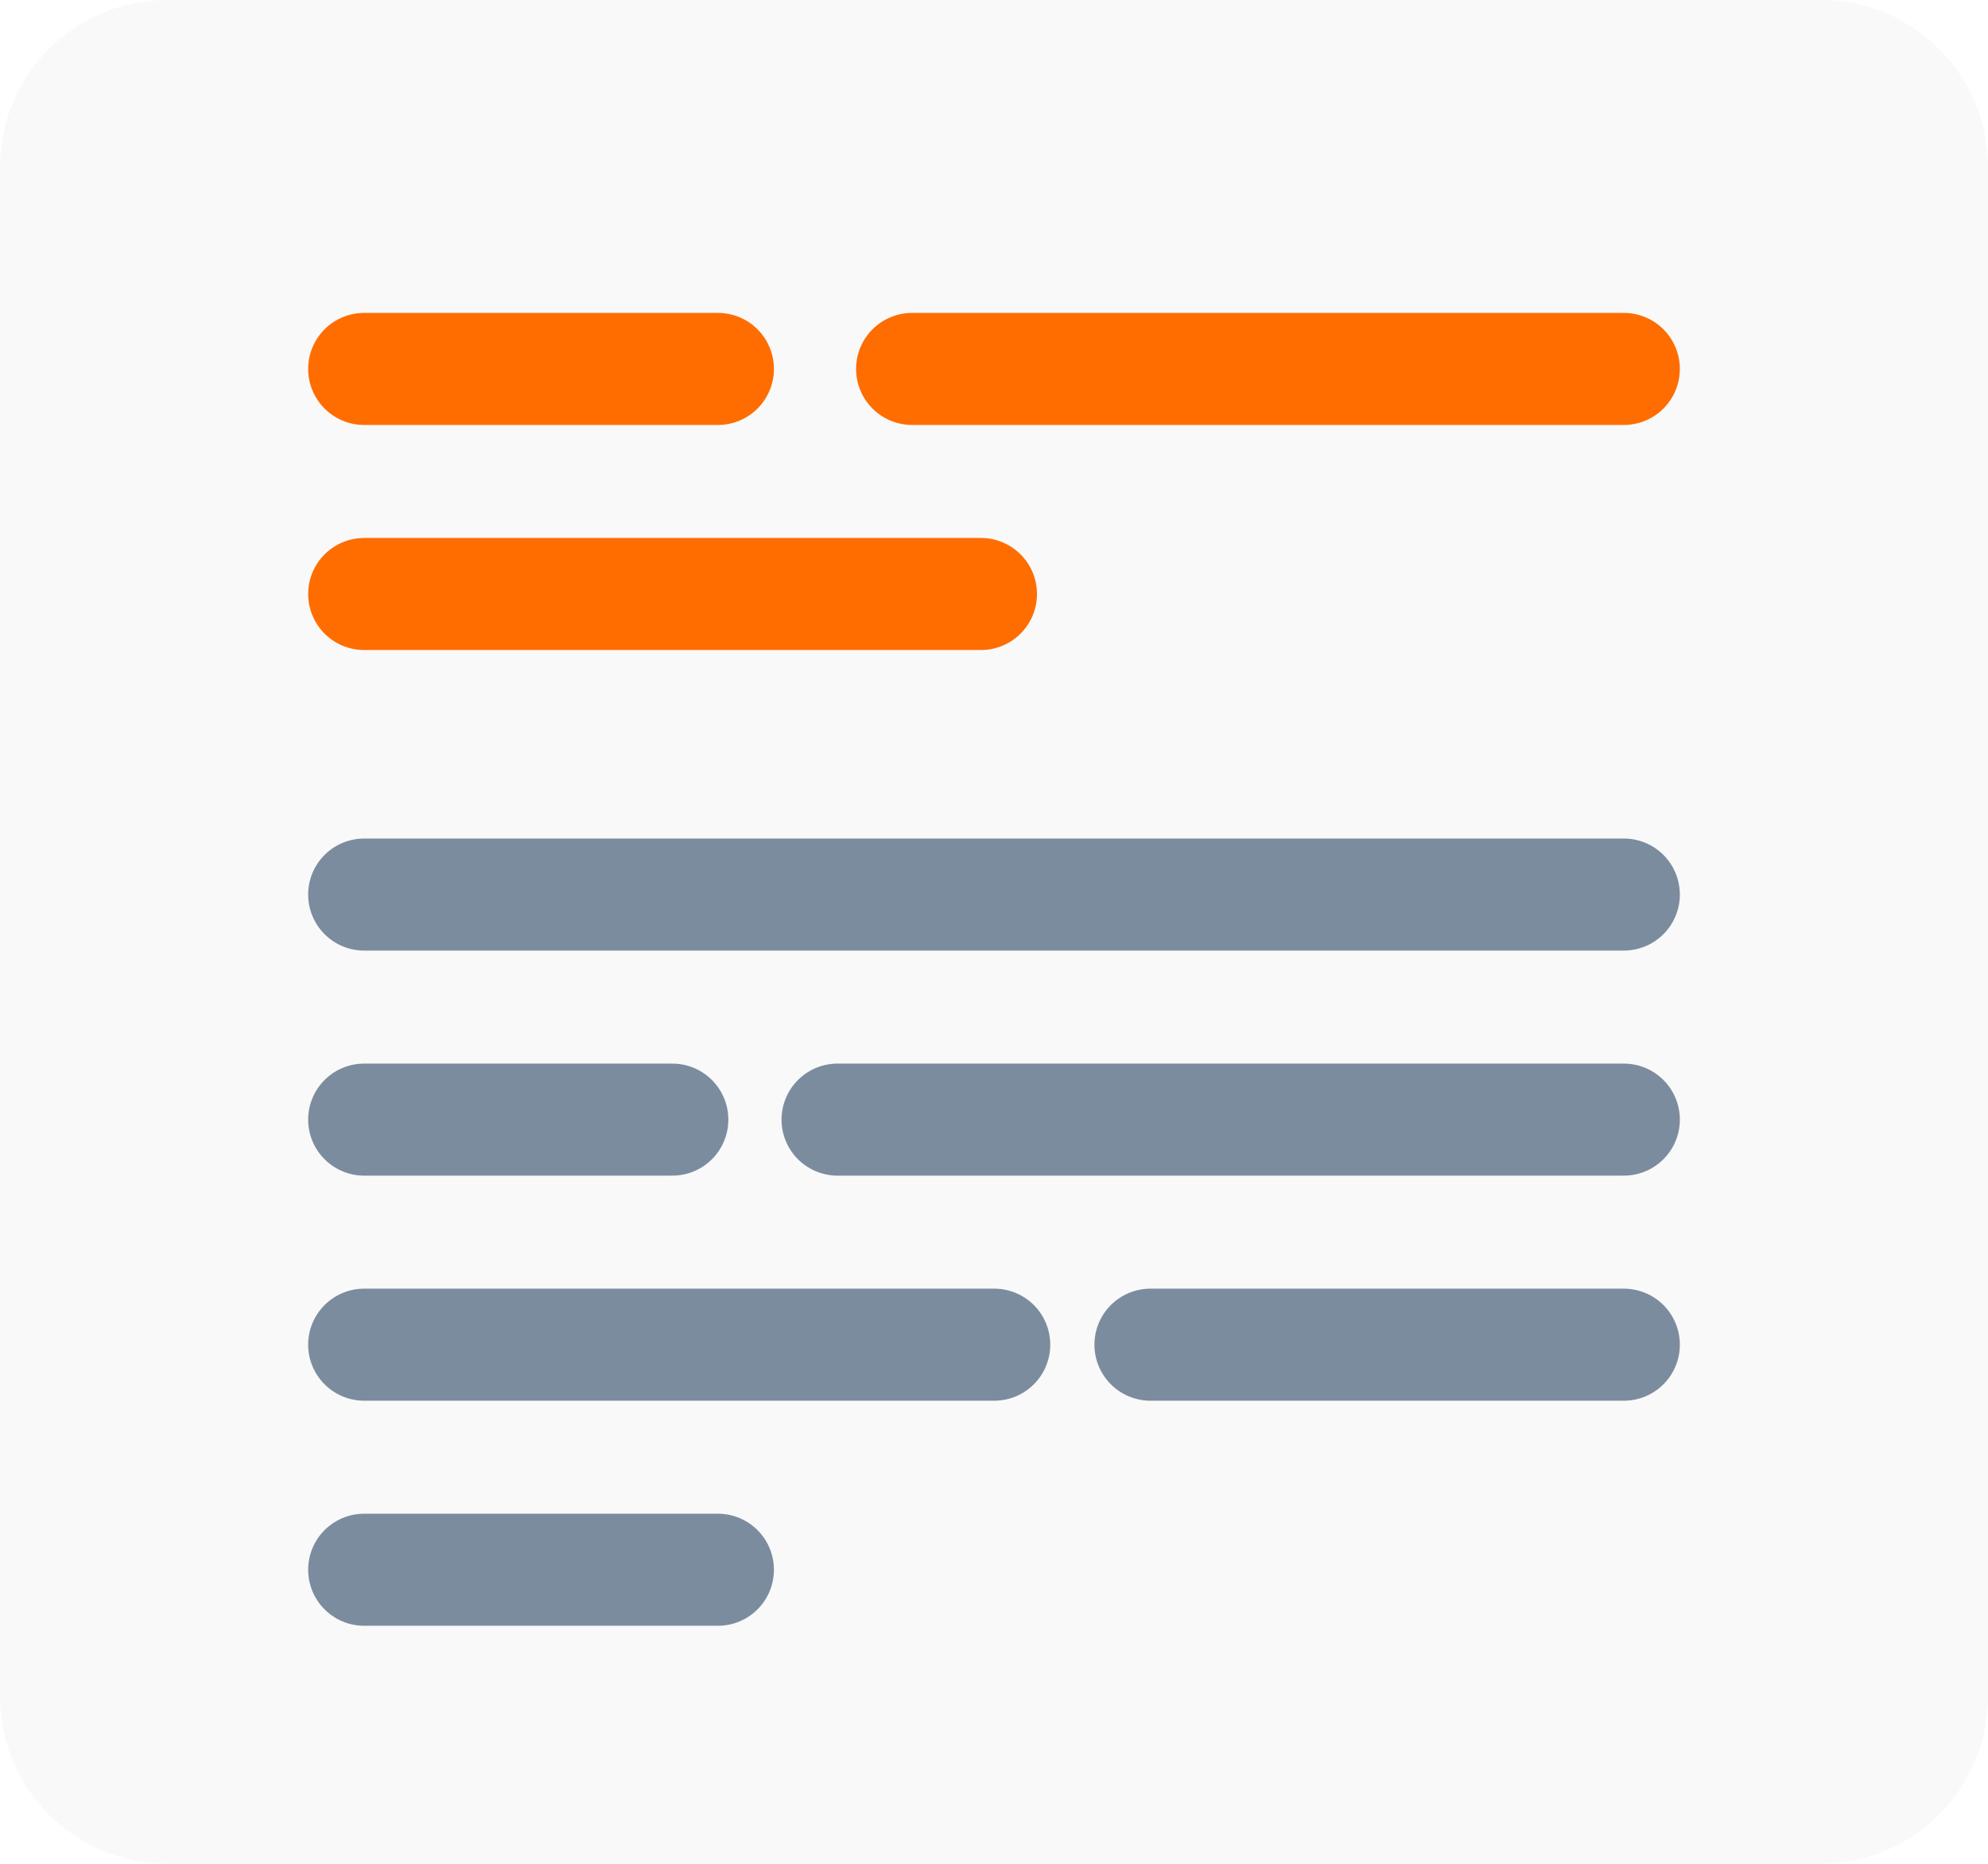
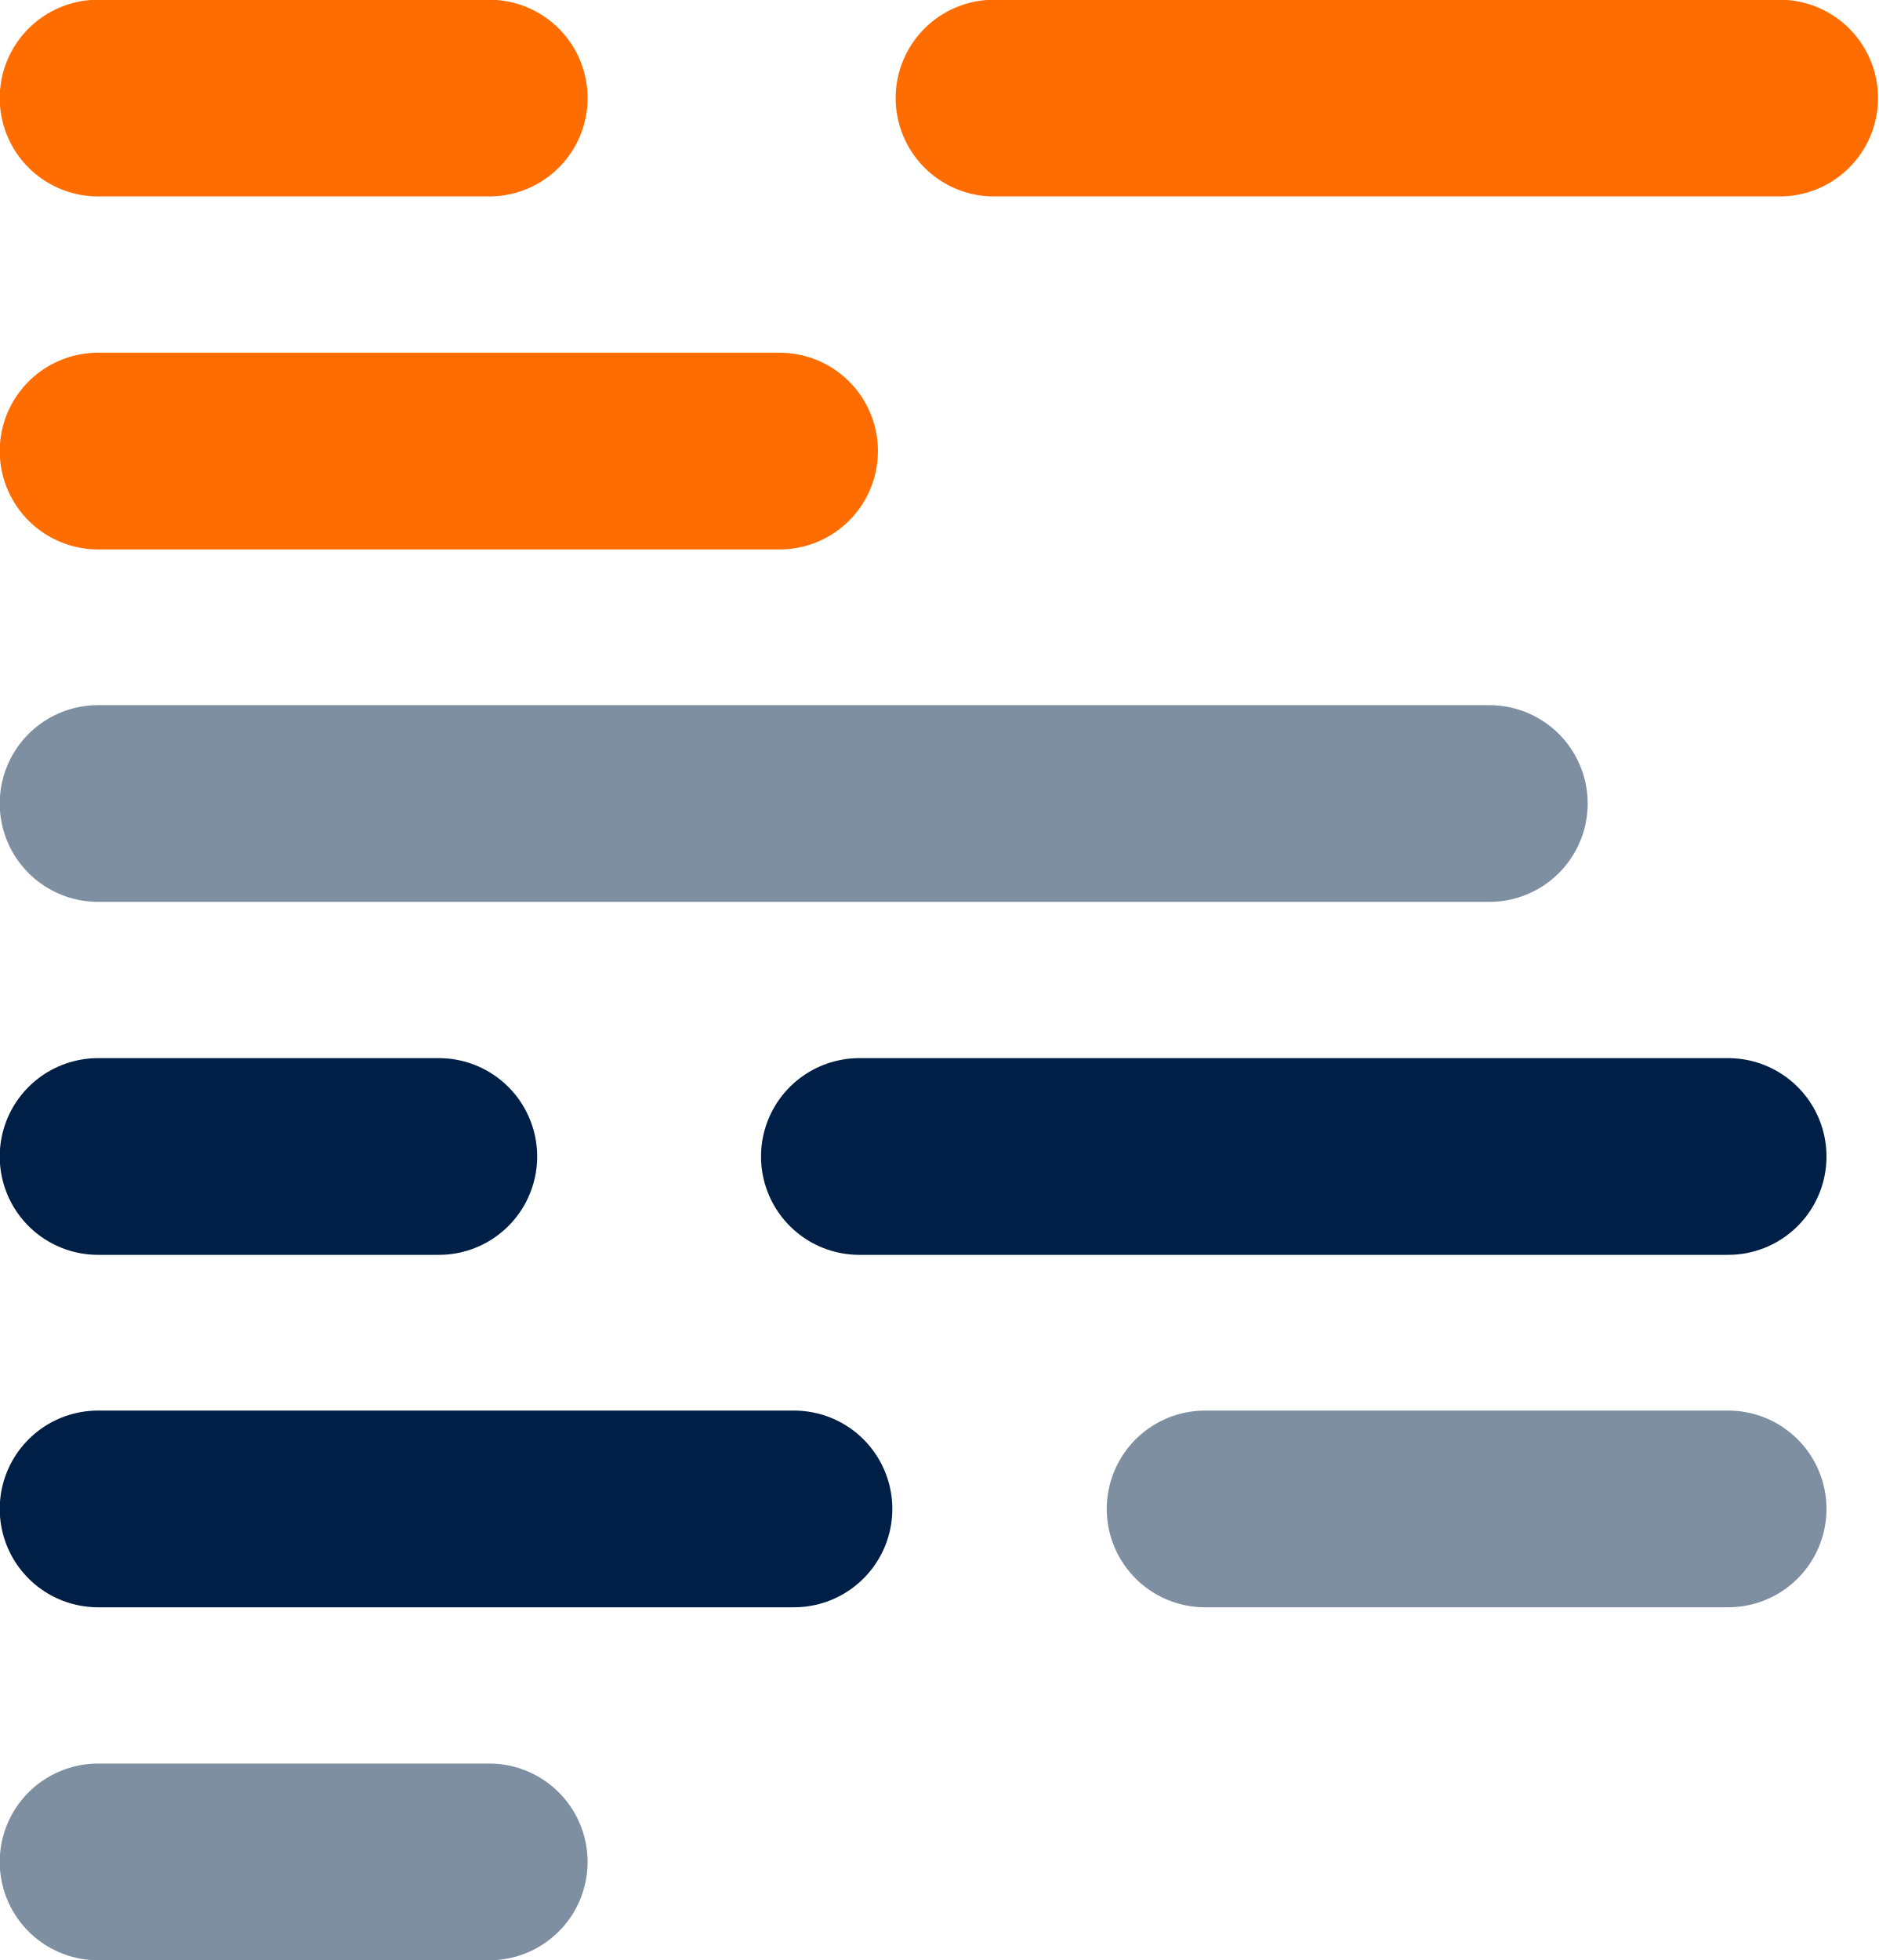
- <svg xmlns="http://www.w3.org/2000/svg" viewBox="0 0 41.87 39.25">
+ <svg xmlns="http://www.w3.org/2000/svg" viewBox="0 0 33.9 35.37">
  <defs>
-     <style>.cls-1{fill:#f9f9f9;}.cls-2,.cls-3,.cls-5{fill:none;stroke-linecap:round;stroke-miterlimit:10;stroke-width:2.36px;}.cls-2,.cls-5{stroke:#001f46;}.cls-2,.cls-4{opacity:0.5;}.cls-3{stroke:#ff6d00;}</style>
+     <style>.cls-1,.cls-2,.cls-3{fill:none;stroke-linecap:round;stroke-miterlimit:10;stroke-width:3.55px;}.cls-1,.cls-3{stroke:#001f46;}.cls-1{opacity:0.5;}.cls-2{stroke:#ff6d00;}</style>
  </defs>
  <g id="Layer_2" data-name="Layer 2">
    <g id="nuevo_tratamiento" data-name="nuevo tratamiento">
-       <rect class="cls-1" width="41.87" height="39.25" rx="3.52" ry="3.52" />
-       <line class="cls-2" x1="7.67" y1="18.84" x2="34.2" y2="18.84" />
-       <line class="cls-3" x1="7.67" y1="12.51" x2="20.66" y2="12.51" />
-       <line class="cls-3" x1="7.67" y1="7.77" x2="15.12" y2="7.77" />
-       <line class="cls-3" x1="19.21" y1="7.77" x2="34.2" y2="7.77" />
-       <g class="cls-4">
-         <line class="cls-5" x1="7.67" y1="23.58" x2="14.16" y2="23.58" />
-         <line class="cls-5" x1="17.64" y1="23.58" x2="34.2" y2="23.58" />
-       </g>
-       <g class="cls-4">
-         <line class="cls-5" x1="7.67" y1="28.32" x2="20.94" y2="28.32" />
-         <line class="cls-5" x1="24.23" y1="28.32" x2="34.2" y2="28.32" />
-       </g>
-       <line class="cls-2" x1="7.67" y1="33.06" x2="15.12" y2="33.06" />
+       <line class="cls-1" x1="1.77" y1="14.5" x2="26.88" y2="14.5" />
+       <line class="cls-2" x1="1.77" y1="8.14" x2="14.07" y2="8.14" />
+       <line class="cls-2" x1="1.77" y1="1.77" x2="8.83" y2="1.77" />
+       <line class="cls-2" x1="17.94" y1="1.77" x2="32.12" y2="1.77" />
+       <line class="cls-3" x1="1.77" y1="20.87" x2="7.92" y2="20.87" />
+       <line class="cls-3" x1="15.51" y1="20.87" x2="31.19" y2="20.87" />
+       <line class="cls-3" x1="1.77" y1="27.23" x2="14.33" y2="27.23" />
+       <line class="cls-1" x1="21.75" y1="27.23" x2="31.19" y2="27.23" />
+       <line class="cls-1" x1="1.77" y1="33.6" x2="8.83" y2="33.6" />
    </g>
  </g>
</svg>
